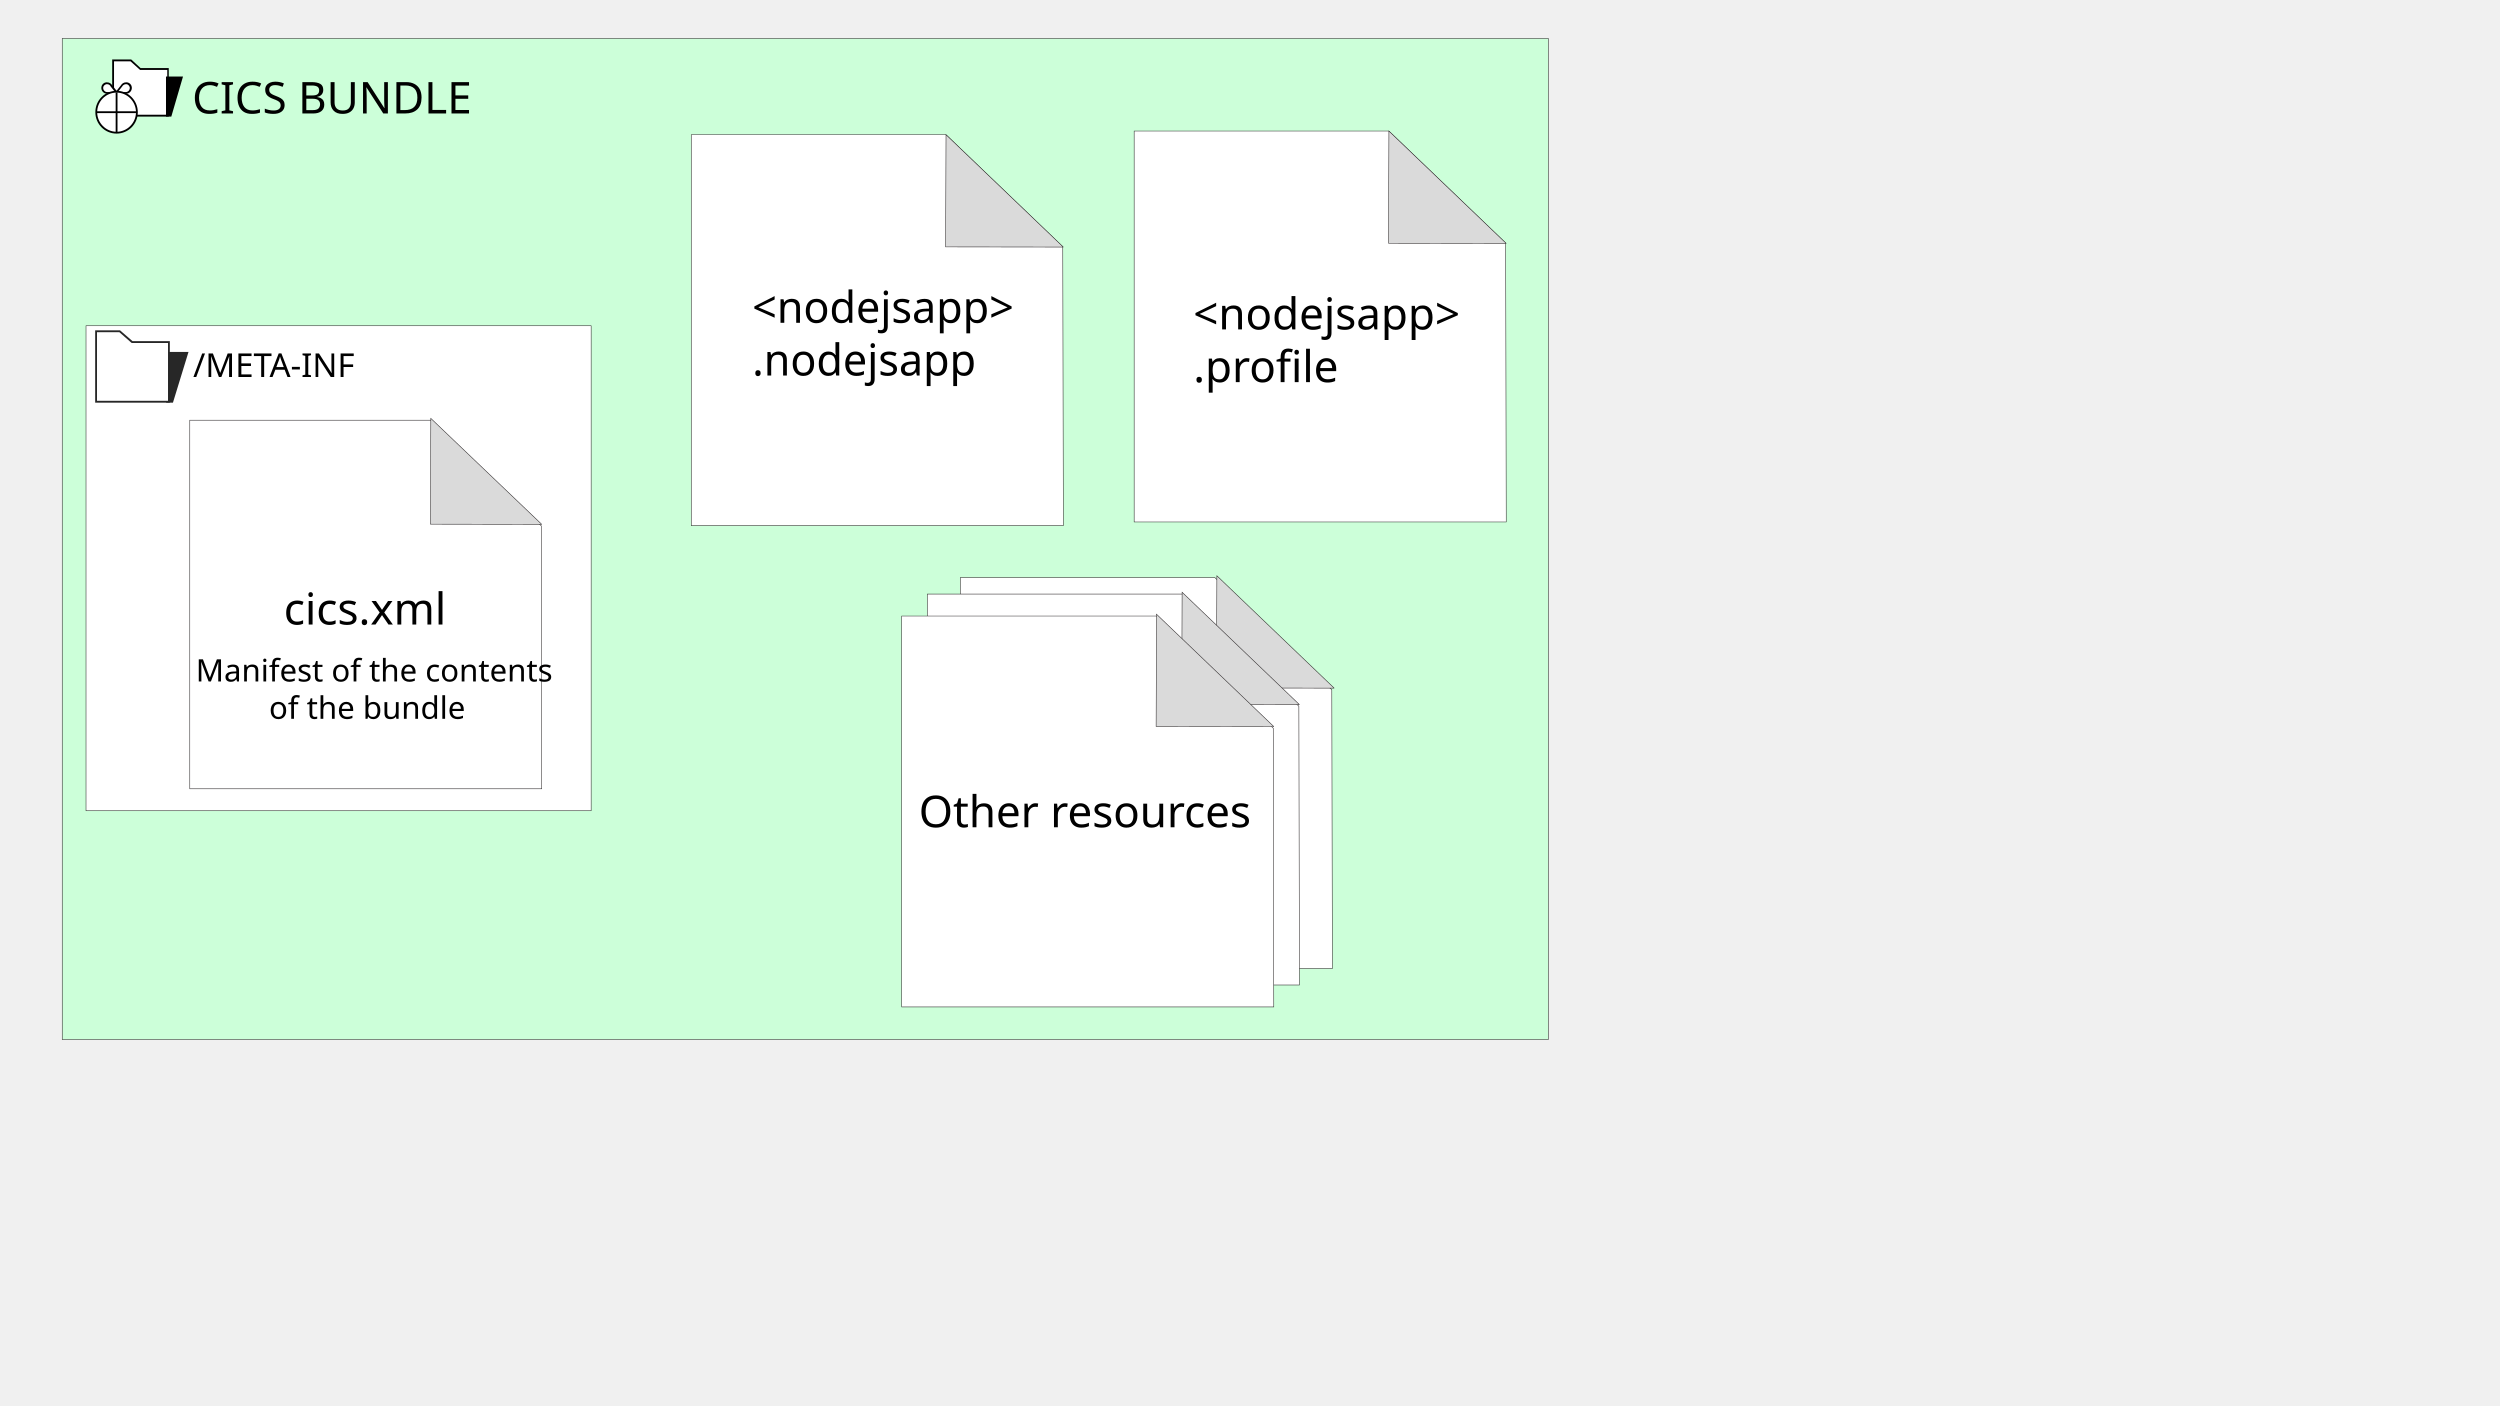
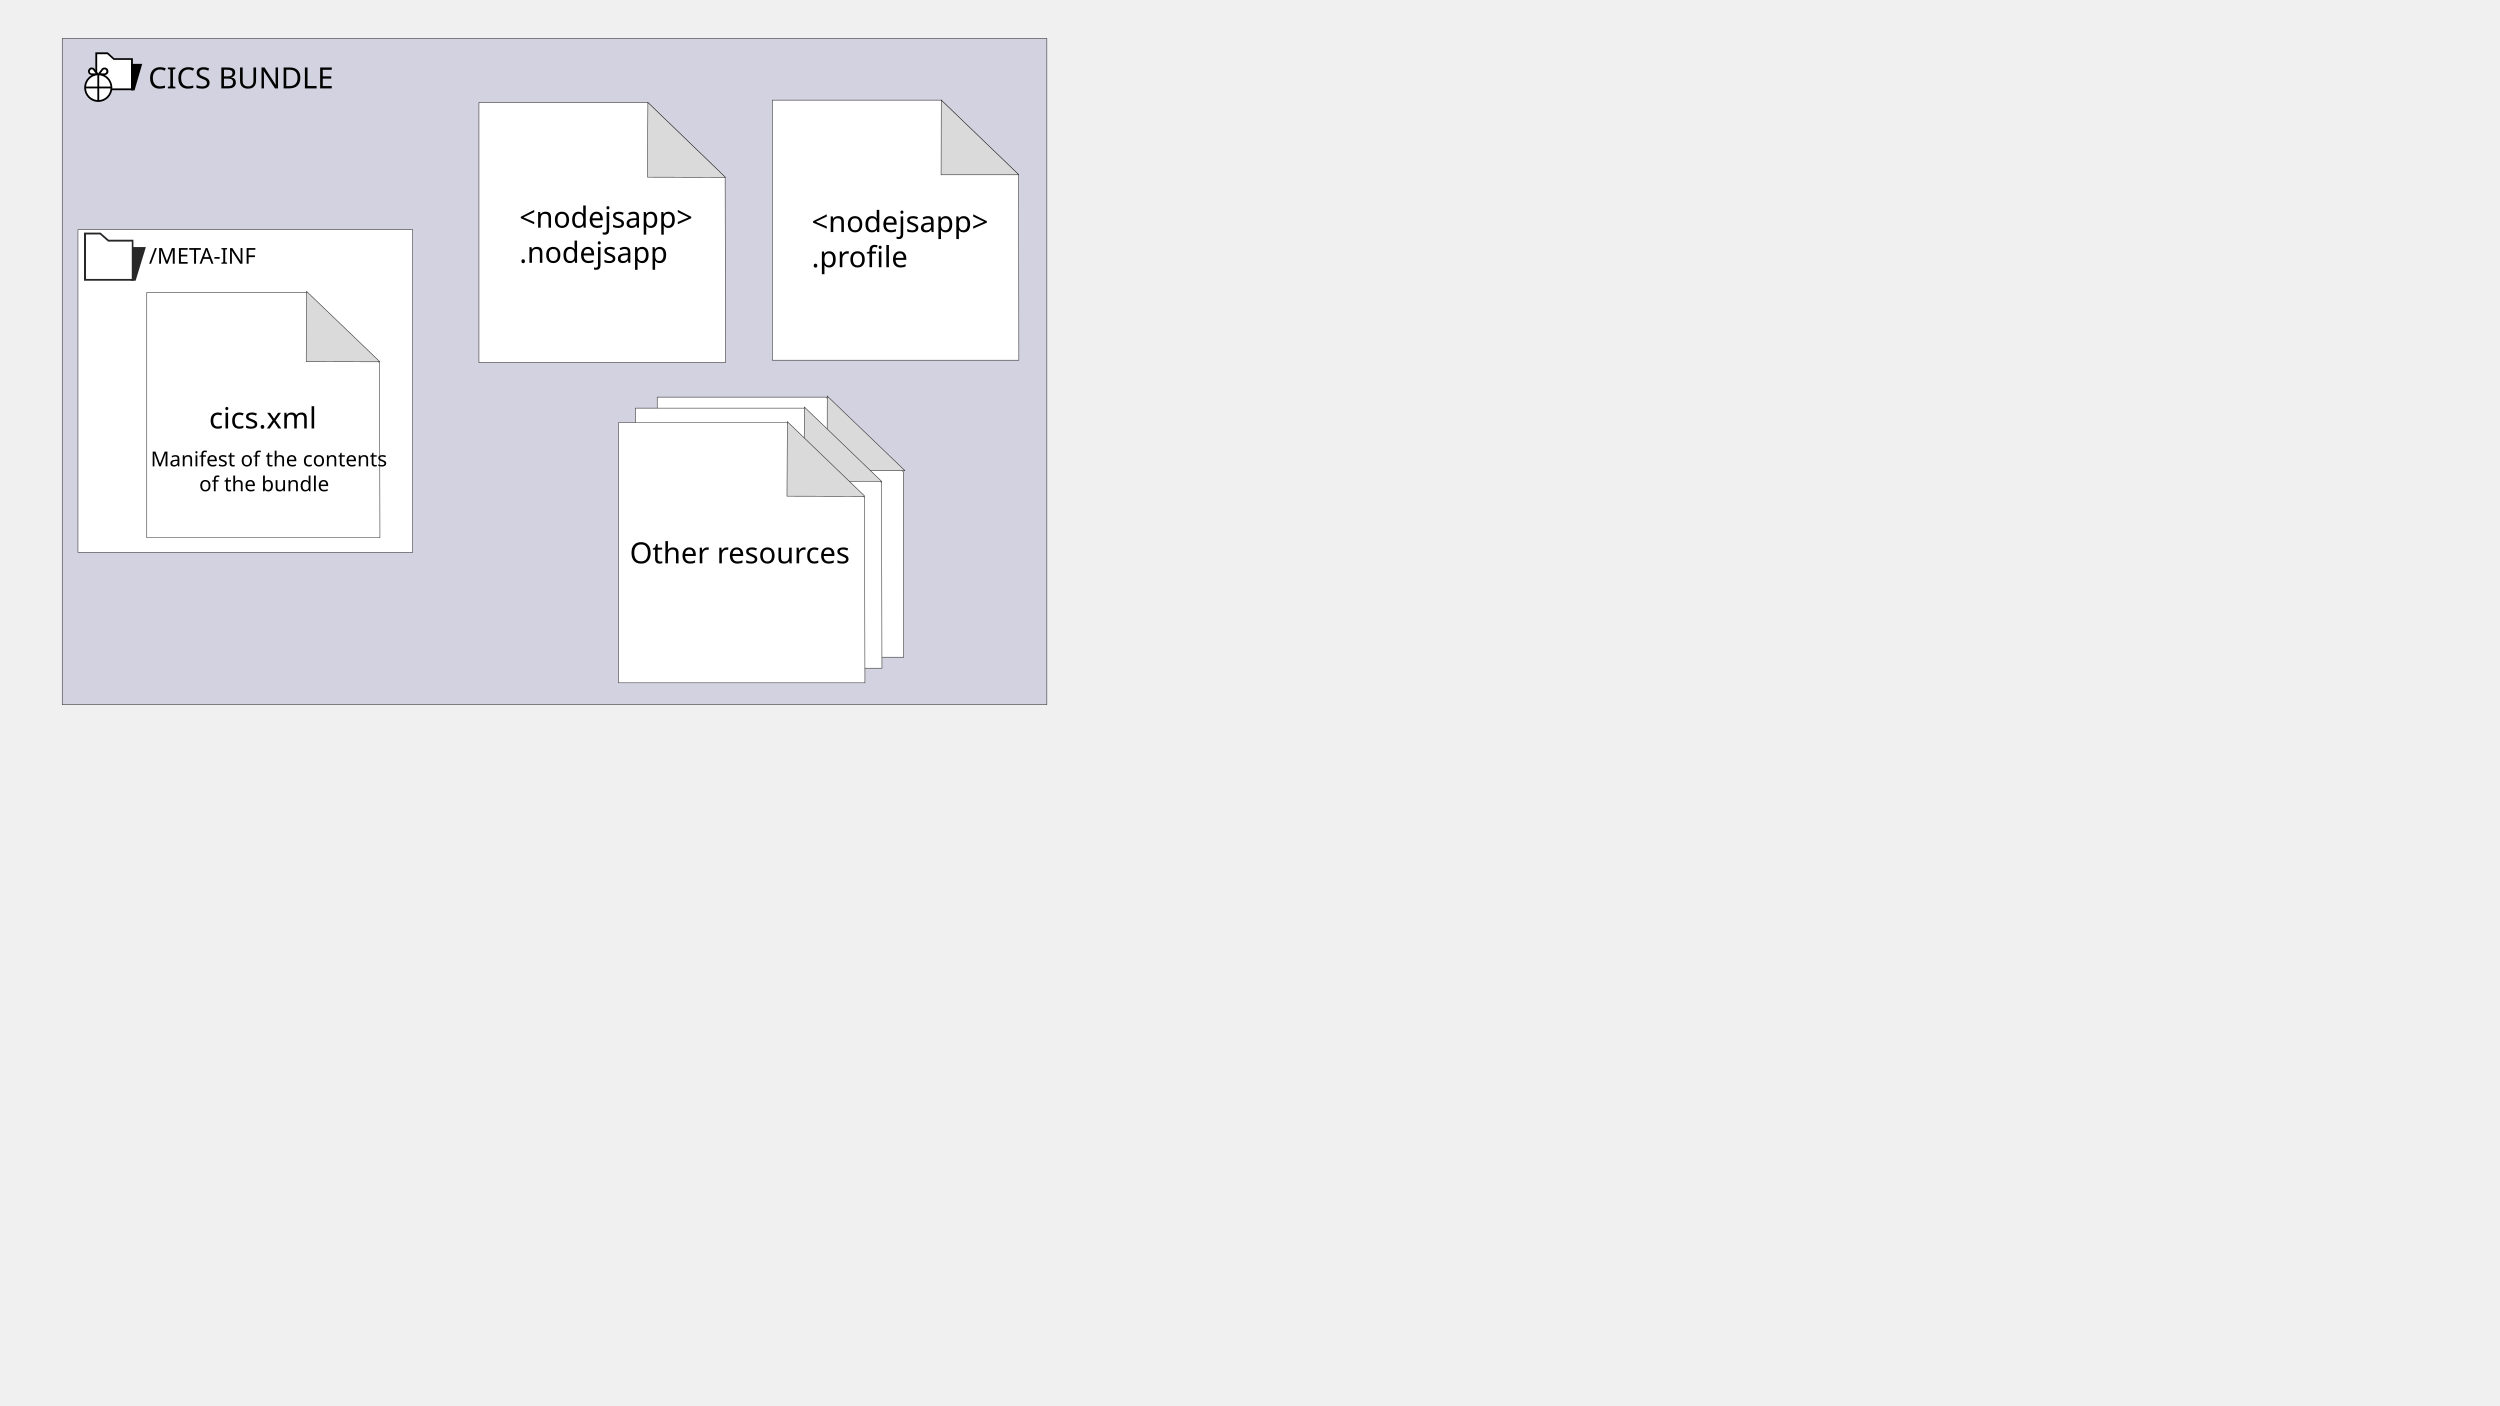
<svg xmlns="http://www.w3.org/2000/svg" version="1.1" id="Layer_1" x="0px" y="0px" viewBox="0 0 1366 768" style="enable-background:new 0 0 1366 768;" xml:space="preserve">
  <style type="text/css">
- 	.st0{fill-rule:evenodd;clip-rule:evenodd;fill:#CCFFD9;stroke:#231F20;stroke-width:0.283;stroke-miterlimit:2.613;}
+ 	.st0{fill-rule:evenodd;clip-rule:evenodd;fill:#D3D2E0;stroke:#231F20;stroke-width:0.283;stroke-miterlimit:2.613;}
	.st1{fill-rule:evenodd;clip-rule:evenodd;fill:#FFFFFF;stroke:#231F20;stroke-width:0.283;stroke-miterlimit:2.613;}
	.st2{fill-rule:evenodd;clip-rule:evenodd;fill:#DADADA;stroke:#231F20;stroke-width:0.283;stroke-miterlimit:2.613;}
	.st3{fill-rule:evenodd;clip-rule:evenodd;fill:none;}
	.st4{font-family:'IBMPlexSans-Italic';}
- 	.st5{font-size:24px;}
+ 	.st5{font-size:15.971px;}
	.st6{font-family:'IBMPlexSans';}
	.st7{fill:#FFFFFF;}
	.st8{fill-rule:evenodd;clip-rule:evenodd;fill:#FFFFFF;}
	.st9{fill:none;stroke:#000000;stroke-miterlimit:10;}
- 	.st10{font-size:18px;}
- 	.st11{font-size:16.98px;}
+ 	.st10{font-size:11.978px;}
+ 	.st11{font-size:11.3px;}
	.st12{fill:#272727;}
</style>
-   <rect x="34" y="21" class="st0" width="812" height="547" />
-   <path class="st1" d="M531,354" />
-   <line class="st1" x1="502" y1="354" x2="502" y2="354" />
-   <path class="st1" d="M474.6,361.9" />
-   <path class="st1" d="M474.6,406.4" />
-   <path class="st1" d="M535,323" />
-   <path class="st1" d="M506,323" />
+   <rect x="34" y="21" class="st0" width="538" height="364" />
+   <path class="st1" d="M363.3,242.6" />
+   <line class="st1" x1="344.1" y1="242.6" x2="344.1" y2="242.6" />
+   <path class="st1" d="M325.9,247.9" />
+   <path class="st1" d="M325.9,277.5" />
+   <path class="st1" d="M365.9,222" />
+   <path class="st1" d="M346.7,222" />
  <g>
-     <polygon class="st1" points="377.7,73.6 516.8,73.6 580.7,134.9 581,287.2 377.7,287.2 377.7,73.6  " />
-     <polygon class="st2" points="516.7,134.9 581,135 516.9,73.6 516.7,134.9  " />
+     <polygon class="st1" points="261.7,56 353.9,56 396.2,96.8 396.4,198.1 261.7,198.1 261.7,56  " />
+     <polygon class="st2" points="353.8,96.8 396.4,96.9 354,56 353.8,96.8  " />
  </g>
  <g>
-     <polygon class="st1" points="619.7,71.6 758.8,71.6 822.7,132.9 823,285.2 619.7,285.2 619.7,71.6  " />
-     <polygon class="st2" points="758.7,132.9 823,133 758.9,71.6 758.7,132.9  " />
+     <polygon class="st1" points="422,54.7 514.2,54.7 556.6,95.5 556.7,196.8 422,196.8 422,54.7  " />
+     <polygon class="st2" points="514.2,95.5 556.7,95.5 514.3,54.7 514.2,95.5  " />
  </g>
-   <rect x="411" y="156" class="st3" width="189" height="77" />
-   <text transform="matrix(0.9806 0 0 1 411.0005 176.3765)">
+   <rect x="283.8" y="110.8" class="st3" width="125.2" height="51.2" />
+   <text transform="matrix(0.9763 0 0 1 283.7861 124.395)">
    <tspan x="0" y="0" class="st4 st5">&lt;nodejsapp&gt;</tspan>
-     <tspan x="0" y="28.8" class="st6 st5">.nodejsapp</tspan>
+     <tspan x="0" y="19.2" class="st6 st5">.nodejsapp</tspan>
  </text>
-   <text transform="matrix(1 0 0 1 652 180)">
+   <text transform="matrix(0.9957 0 0 1 443.4629 126.8062)">
    <tspan x="0" y="0" class="st4 st5">&lt;nodejsapp&gt;</tspan>
-     <tspan x="0" y="28.8" class="st6 st5">.profile</tspan>
+     <tspan x="0" y="19.2" class="st6 st5">.profile</tspan>
  </text>
  <g>
-     <text transform="matrix(1 0 0 1 105 62)" class="st6 st5">CICS BUNDLE</text>
+     <text transform="matrix(0.9957 0 0 1 81.042 48.2832)" class="st6 st5">CICS BUNDLE</text>
    <g>
      <g>
        <g>
-           <polygon class="st7" points="61.8,63.2 61.8,33 71.5,33 76.6,37.7 91.8,37.7 91.8,63.2     " />
-           <path d="M71.3,33.5l4.9,4.4l0.3,0.3h0.4h14.5v24.5H62.3V33.5H71.3 M71.7,32.5H61.3v31.2h30.9V37.2H76.8L71.7,32.5L71.7,32.5z" />
+           <polygon class="st7" points="52.6,48.9 52.6,29.1 58.8,29.1 62.2,32.3 72.1,32.3 72.1,48.9     " />
+           <path d="M58.6,29.6l3.1,2.8l0.3,0.3h0.4h9.2v15.6H53.1V29.6H58.6 M58.9,28.6h-6.8v20.7h20.5V31.8H62.4L58.9,28.6L58.9,28.6z" />
        </g>
      </g>
      <g>
-         <polygon points="93.6,63.7 100,41.8 90.7,41.8 90.7,63.7    " />
+         <polygon points="73.5,49.4 77.7,34.9 71.6,34.9 71.6,49.4    " />
      </g>
      <g>
        <g>
-           <path class="st8" d="M58.5,50.7c-0.8,0-1.5-0.3-2-0.9c-0.5-0.6-0.7-1.4-0.6-2.2c0.2-1.1,1-1.9,2.1-2.1c0.2,0,0.3,0,0.5,0      c1,0,1.8,0.5,2.3,1.4l2.4,3v0.9H58.5z" />
-           <path d="M58.5,46L58.5,46c0.8,0,1.5,0.4,1.9,1.1l0,0.1l0.1,0.1l2.2,2.8v0.2h-2.1h-2.1c-0.6,0-1.2-0.3-1.6-0.8      c-0.4-0.5-0.6-1.1-0.5-1.8c0.1-0.8,0.9-1.5,1.7-1.7C58.2,46,58.4,46,58.5,46 M58.5,45c-0.2,0-0.4,0-0.6,0      c-1.3,0.2-2.3,1.2-2.5,2.5c-0.3,2,1.2,3.7,3.1,3.7h2.1h3.1v-1.6l-2.4-3C60.7,45.6,59.7,45,58.5,45L58.5,45z" />
+           <path class="st8" d="M50.2,40.6c-0.5,0-0.9-0.2-1.2-0.6c-0.3-0.4-0.4-0.8-0.3-1.3c0.1-0.6,0.6-1.1,1.3-1.3c0.1,0,0.2,0,0.3,0      c0.6,0,1.1,0.3,1.4,0.8l1.6,2v0.4H50.2z" />
+           <path d="M50.2,37.9c0.4,0,0.7,0.2,0.9,0.6l0,0.1l0.1,0.1l1.1,1.4h-0.8h-1.4c-0.3,0-0.6-0.1-0.8-0.4c-0.2-0.2-0.3-0.6-0.2-0.9      c0.1-0.4,0.4-0.8,0.8-0.9C50.1,37.9,50.2,37.9,50.2,37.9 M50.2,36.9c-0.1,0-0.2,0-0.4,0c-0.8,0.1-1.5,0.8-1.7,1.7      c-0.2,1.3,0.8,2.4,2,2.4h1.4h2.1v-1L52,38C51.7,37.4,51,36.9,50.2,36.9L50.2,36.9z" />
        </g>
        <g>
-           <path class="st8" d="M64.2,50.7v-0.9l2.3-2.9c0.5-0.9,1.4-1.5,2.3-1.5c0.2,0,0.3,0,0.5,0c1,0.2,1.9,1,2.1,2.1      c0.1,0.8-0.1,1.6-0.6,2.2c-0.5,0.6-1.2,0.9-2,0.9H64.2z" />
-           <path d="M68.8,46c0.1,0,0.3,0,0.4,0c0.8,0.1,1.5,0.9,1.7,1.7c0.1,0.6-0.1,1.3-0.5,1.8c-0.4,0.5-1,0.8-1.6,0.8h-2.1h-2.1V50      l2.2-2.8l0.1-0.1l0-0.1C67.4,46.4,68.1,46,68.8,46 M68.8,45c-1.2,0-2.2,0.7-2.7,1.6l-2.4,3v1.6h3.1h2.1c1.9,0,3.4-1.7,3.1-3.7      c-0.2-1.3-1.2-2.3-2.5-2.5C69.2,45,69,45,68.8,45L68.8,45z" />
+           <path class="st8" d="M54.2,40.6v-0.4l1.5-1.9c0.3-0.6,0.8-0.9,1.4-0.9c0.1,0,0.2,0,0.3,0c0.6,0.1,1.1,0.6,1.3,1.3      c0.1,0.5,0,0.9-0.3,1.3c-0.3,0.4-0.7,0.6-1.2,0.6H54.2z" />
+           <path d="M57.1,37.9c0.1,0,0.1,0,0.2,0c0.4,0.1,0.8,0.4,0.8,0.9c0.1,0.3,0,0.7-0.2,0.9c-0.2,0.2-0.5,0.4-0.8,0.4h-1.4h-0.8      l1.1-1.4l0.1-0.1l0-0.1C56.3,38.2,56.7,37.9,57.1,37.9 M57.1,36.9c-0.8,0-1.5,0.4-1.8,1.1l-1.6,2v1h2.1h1.4c1.3,0,2.3-1.1,2-2.4      c-0.1-0.8-0.8-1.5-1.7-1.7C57.3,37,57.2,36.9,57.1,36.9L57.1,36.9z" />
        </g>
        <g>
          <g>
-             <path class="st7" d="M63.7,72.5c-6.1,0-11.1-5-11.1-11.2c0-6.2,5-11.2,11.1-11.2s11.1,5,11.1,11.2       C74.8,67.5,69.8,72.5,63.7,72.5z" />
-             <path d="M63.7,50.6c5.8,0,10.6,4.8,10.6,10.7c0,5.9-4.8,10.7-10.6,10.7c-5.8,0-10.6-4.8-10.6-10.7       C53.1,55.4,57.8,50.6,63.7,50.6 M63.7,49.6L63.7,49.6c-6.4,0-11.6,5.2-11.6,11.7v0c0,6.5,5.2,11.7,11.6,11.7h0       c6.4,0,11.6-5.2,11.6-11.7v0C75.3,54.9,70.1,49.6,63.7,49.6L63.7,49.6z" />
+             <ellipse class="st7" cx="53.7" cy="47.8" rx="7.2" ry="7.3" />
+             <path d="M53.7,41.1c3.7,0,6.7,3,6.7,6.8c0,3.7-3,6.8-6.7,6.8c-3.7,0-6.7-3-6.7-6.8C47,44.1,50,41.1,53.7,41.1 M53.7,40.1       L53.7,40.1c-4.2,0-7.7,3.5-7.7,7.8v0c0,4.3,3.4,7.8,7.7,7.8h0c4.2,0,7.7-3.5,7.7-7.8v0C61.3,43.5,57.9,40.1,53.7,40.1       L53.7,40.1z" />
          </g>
          <g>
-             <line class="st9" x1="63.7" y1="50.5" x2="63.7" y2="72.2" />
-             <line class="st8" x1="63.7" y1="50.5" x2="63.7" y2="72.2" />
+             <line class="st9" x1="53.7" y1="40.6" x2="53.7" y2="55" />
+             <line class="st8" x1="53.7" y1="40.6" x2="53.7" y2="55" />
          </g>
          <g>
-             <line class="st9" x1="53" y1="61.3" x2="74.3" y2="61.3" />
-             <line class="st8" x1="53" y1="61.3" x2="74.3" y2="61.3" />
+             <line class="st9" x1="46.6" y1="47.8" x2="60.7" y2="47.8" />
+             <line class="st8" x1="46.6" y1="47.8" x2="60.7" y2="47.8" />
          </g>
        </g>
      </g>
    </g>
  </g>
-   <rect x="123" y="60" class="st3" width="11" height="3" />
+   <rect x="93" y="47" class="st3" width="7.3" height="2" />
  <g>
-     <polygon class="st1" points="524.7,315.6 663.8,315.6 727.7,376.9 728,529.2 524.7,529.2 524.7,315.6  " />
-     <polygon class="st2" points="664.7,375.9 729,376 664.9,314.6 664.7,375.9  " />
+     <polygon class="st1" points="359.1,217 451.3,217 493.6,257.8 493.8,359.1 359.1,359.1 359.1,217  " />
+     <polygon class="st2" points="451.9,257.2 494.5,257.2 452,216.4 451.9,257.2  " />
  </g>
  <g>
-     <polygon class="st1" points="506.7,324.6 645.8,324.6 709.7,385.9 710,538.2 506.7,538.2 506.7,324.6  " />
-     <polygon class="st2" points="645.7,384.9 710,385 645.9,323.6 645.7,384.9  " />
+     <polygon class="st1" points="347.2,223 439.3,223 481.7,263.8 481.9,365.1 347.2,365.1 347.2,223  " />
+     <polygon class="st2" points="439.3,263.2 481.9,263.2 439.5,222.4 439.3,263.2  " />
  </g>
  <g>
-     <polygon class="st1" points="492.7,336.6 631.8,336.6 695.7,397.9 696,550.2 492.7,550.2 492.7,336.6  " />
-     <polygon class="st2" points="631.7,396.9 696,397 631.9,335.6 631.7,396.9  " />
+     <polygon class="st1" points="337.9,231 430.1,231 472.4,271.8 472.6,373.1 337.9,373.1 337.9,231  " />
+     <polygon class="st2" points="430,271.1 472.6,271.2 430.2,230.4 430,271.1  " />
  </g>
-   <text transform="matrix(0.9989 0 0 1 502 452)" class="st6 st5">Other resources</text>
-   <text transform="matrix(1 0 0 1 555 493)" class="st6 st10"> </text>
+   <text transform="matrix(0.9945 0 0 1 344.0791 307.8081)" class="st6 st5">Other resources</text>
+   <text transform="matrix(0.9957 0 0 1 379.1943 335.0913)" class="st6 st10"> </text>
  <g>
-     <rect x="47" y="178" class="st1" width="276" height="265" />
+     <rect x="42.6" y="125.5" class="st1" width="182.9" height="176.3" />
    <g>
-       <polygon class="st1" points="103.7,229.6 235.3,229.6 295.8,287.4 296,431 103.7,431 103.7,229.6   " />
-       <polygon class="st2" points="235.2,286.4 296,286.5 235.4,228.6 235.2,286.4   " />
+       <polygon class="st1" points="80.2,159.8 167.4,159.8 207.4,198.3 207.6,293.8 80.2,293.8 80.2,159.8   " />
+       <polygon class="st2" points="167.3,197.6 207.6,197.7 167.5,159.2 167.3,197.6   " />
    </g>
-     <text transform="matrix(1.0028 0 0 1 155.0669 341.2388)" class="st6 st5">cics.xml</text>
-     <text transform="matrix(1.0028 0 0 1 106.9644 372.3696)">
+     <text transform="matrix(0.9985 0 0 1 114.2139 234.1025)" class="st6 st5">cics.xml</text>
+     <text transform="matrix(0.9985 0 0 1 82.3428 254.8179)">
      <tspan x="0" y="0" class="st6 st11">Manifest of the contents</tspan>
-       <tspan x="39.9" y="20.4" class="st6 st11">of the bundle </tspan>
+       <tspan x="26.5" y="13.6" class="st6 st11">of the bundle </tspan>
    </text>
    <g>
-       <polygon class="st12" points="94.5,220 103,192.3 90.8,192.3 90.8,220   " />
+       <polygon class="st12" points="74.1,153.4 79.7,135 71.6,135 71.6,153.4   " />
    </g>
    <g>
-       <polygon class="st7" points="52.5,219.5 52.5,181 65.4,181 72.2,186.9 92.3,186.9 92.3,219.5   " />
-       <path class="st12" d="M65.2,181.5l6.5,5.7l0.3,0.2h0.4h19.4V219H53v-37.5H65.2 M65.6,180.5H52V220h40.8v-33.6H72.4L65.6,180.5    L65.6,180.5z" />
+       <polygon class="st7" points="46.4,152.9 46.4,127.6 54.7,127.6 59.3,131.6 72.5,131.6 72.5,152.9   " />
+       <path class="st12" d="M54.6,128.1l4.2,3.7l0.3,0.2h0.4H72v20.4h-25v-24.3H54.6 M54.9,127.1h-9v26.3h27v-22.4H59.4L54.9,127.1    L54.9,127.1z" />
    </g>
-     <text transform="matrix(1 0 0 1 105.4966 206)" class="st6 st10">/META-INF</text>
+     <text transform="matrix(0.9957 0 0 1 81.3706 144.1079)" class="st6 st10">/META-INF</text>
  </g>
-   <rect x="572" y="409" class="st3" width="5" height="4" />
+   <rect x="390.5" y="279.2" class="st3" width="3.3" height="2.7" />
</svg>
